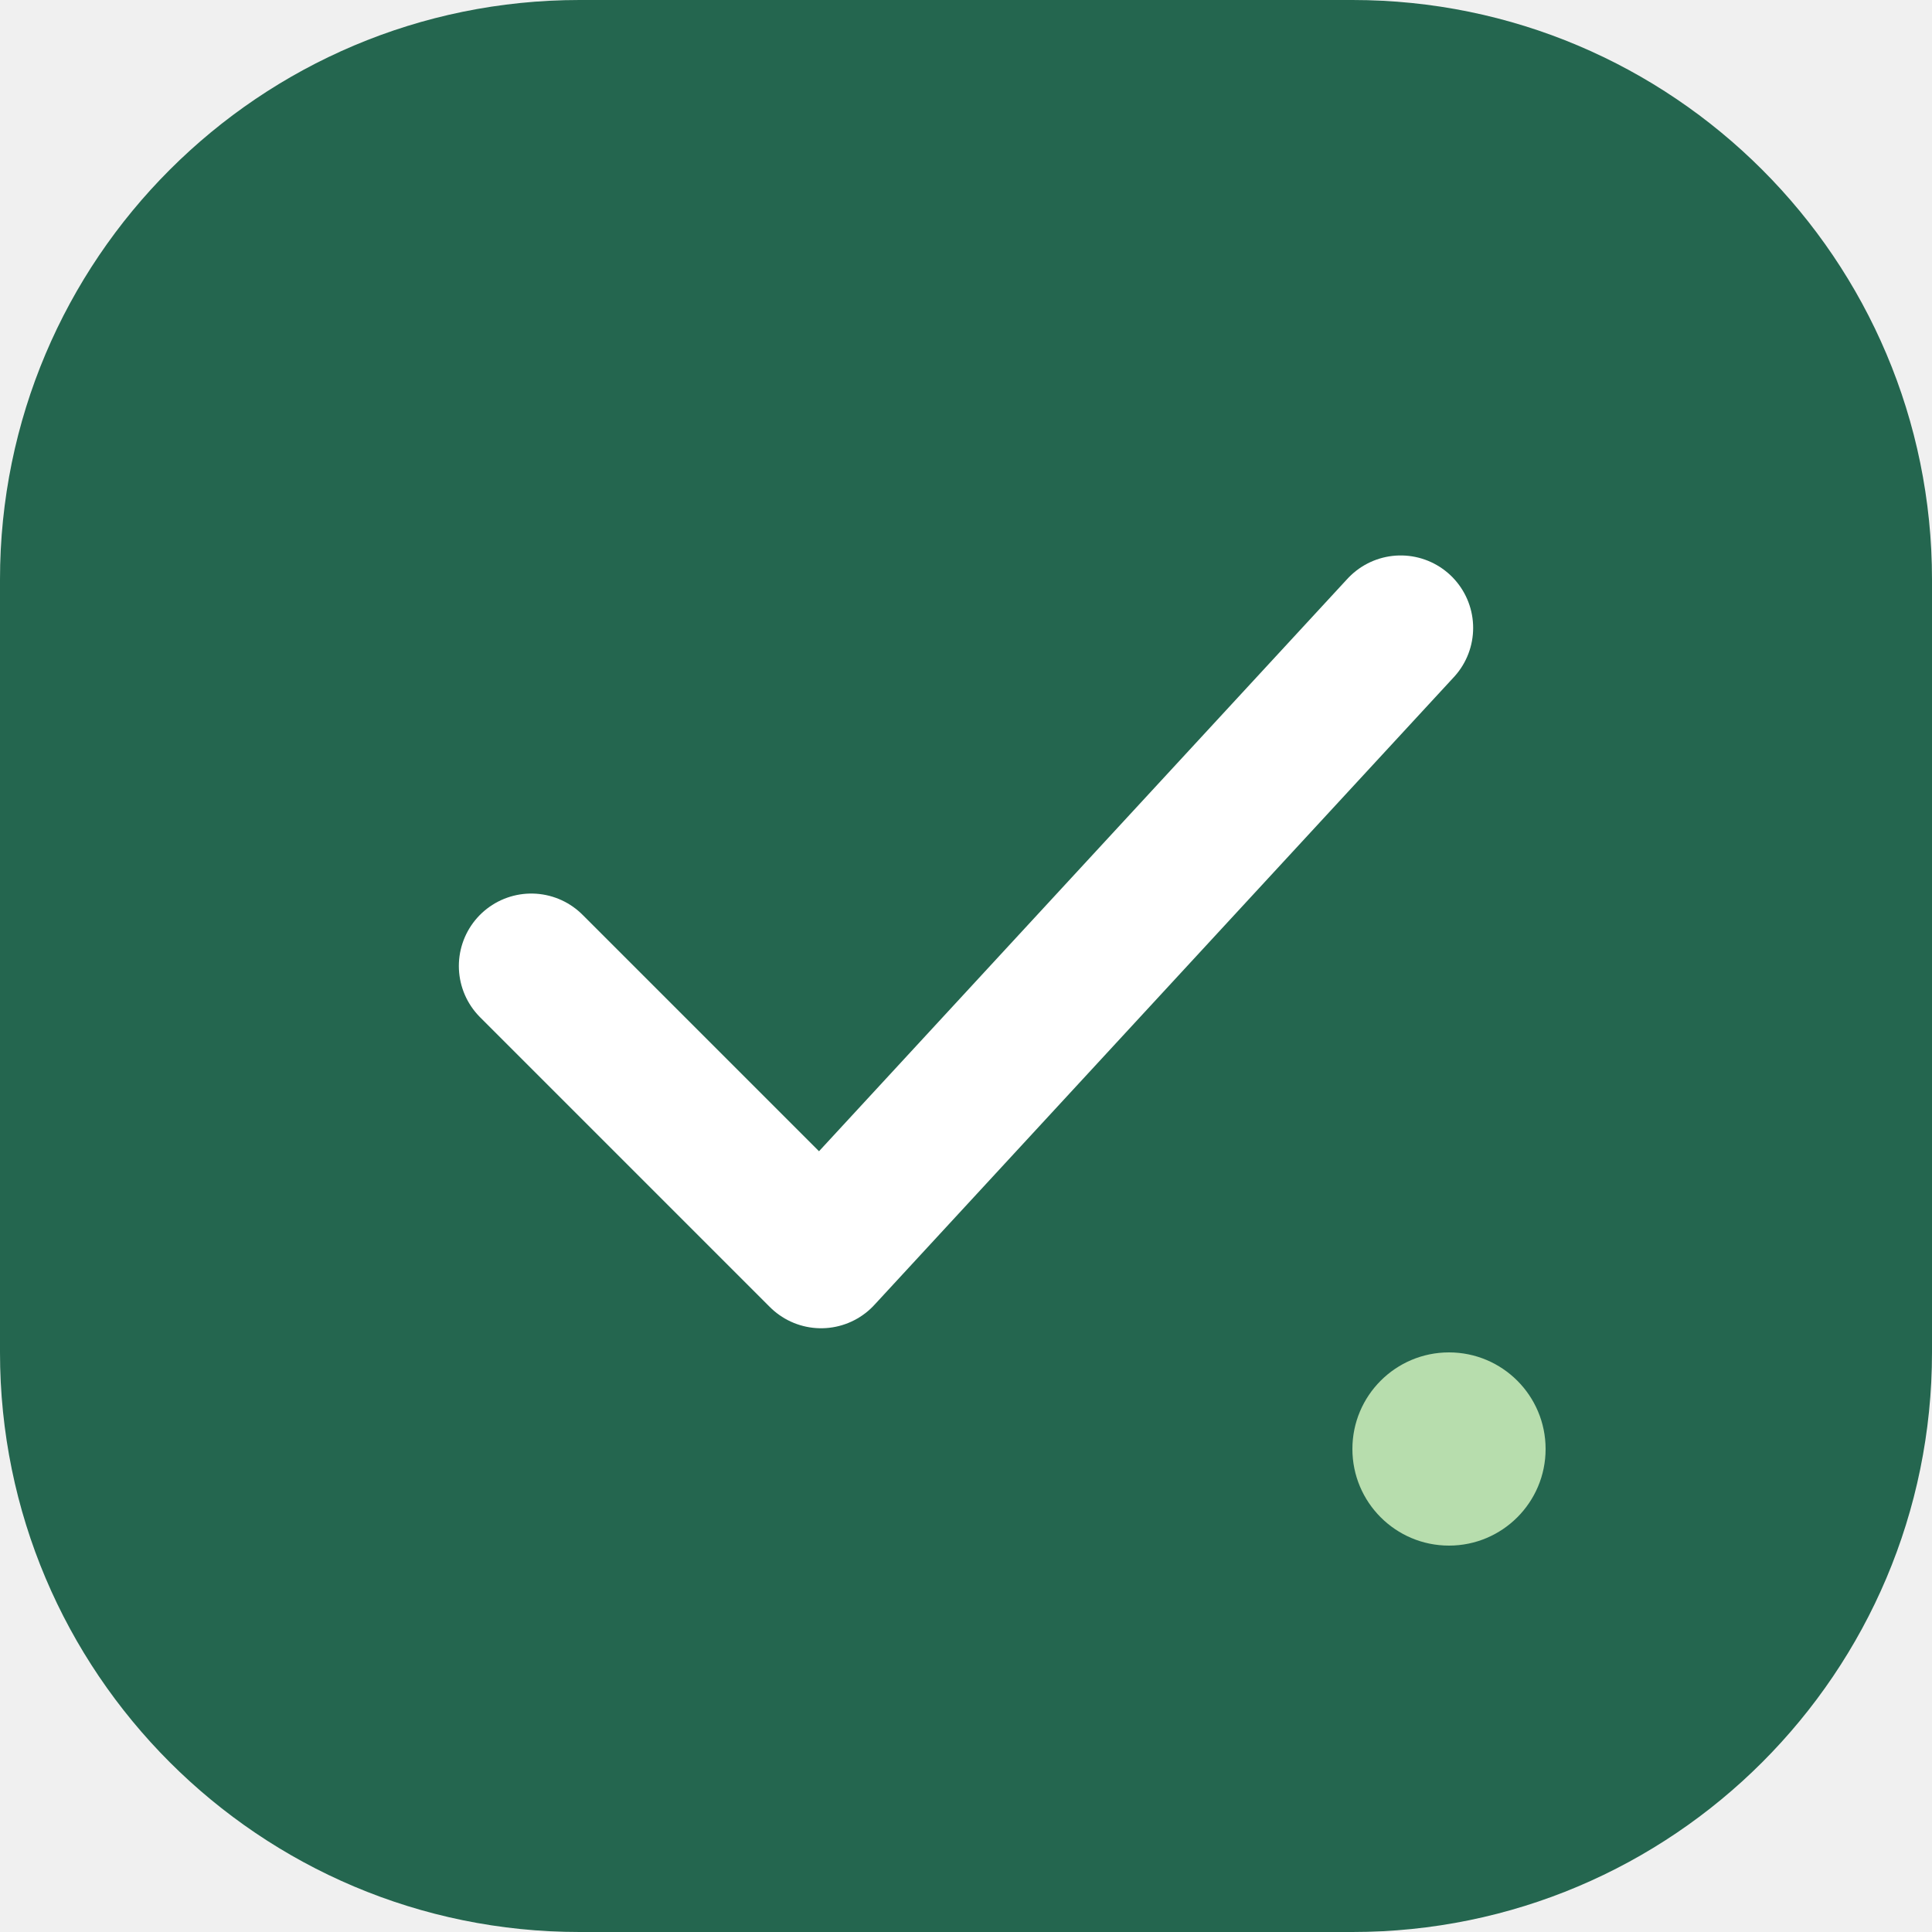
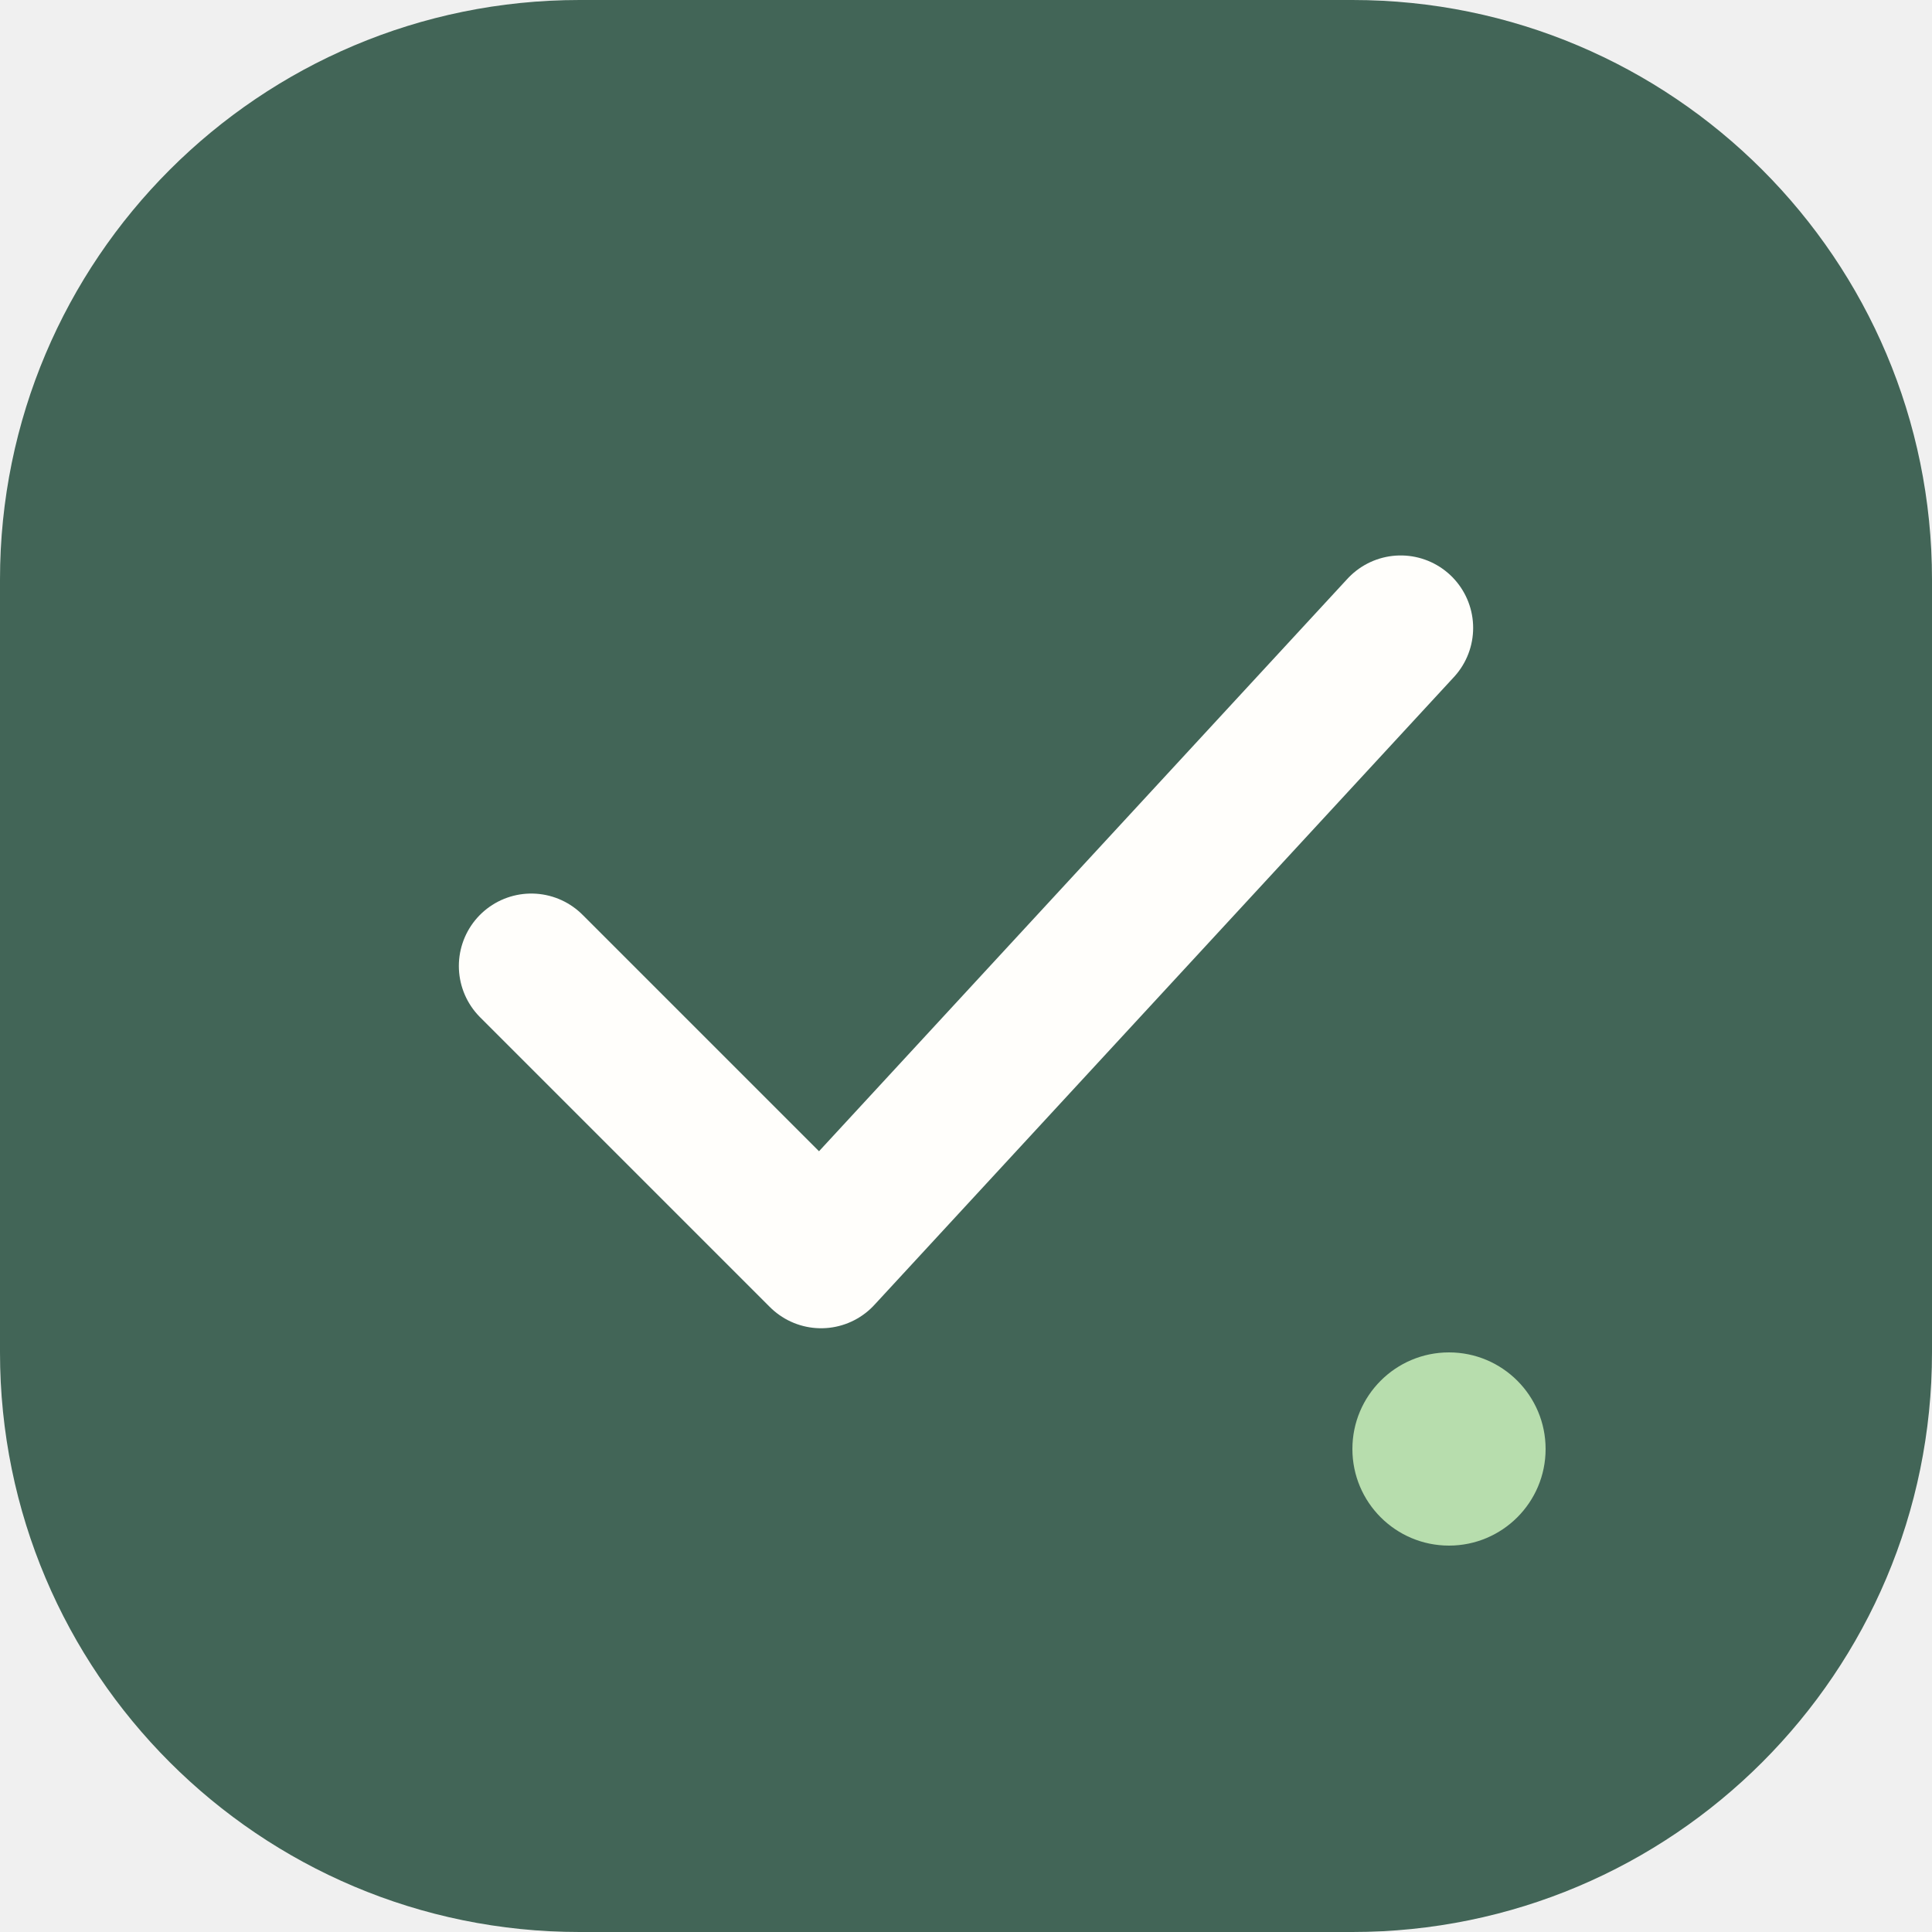
<svg xmlns="http://www.w3.org/2000/svg" viewBox="0 0 40 40" role="img" aria-label="EasyLife">
-   <rect width="40" height="40" rx="12" fill="#24664f" />
-   <path d="M11 20l6 6 12-13" fill="none" stroke="#fff" stroke-width="3" stroke-linecap="round" stroke-linejoin="round" />
+   <rect width="40" height="40" rx="12" fill="#426557" />
+   <path d="M11 20l6 6 12-13" fill="none" stroke="#fffefb" stroke-width="3" stroke-linecap="round" stroke-linejoin="round" />
  <circle cx="30" cy="30" r="2" fill="#b7ddad" />
</svg>
